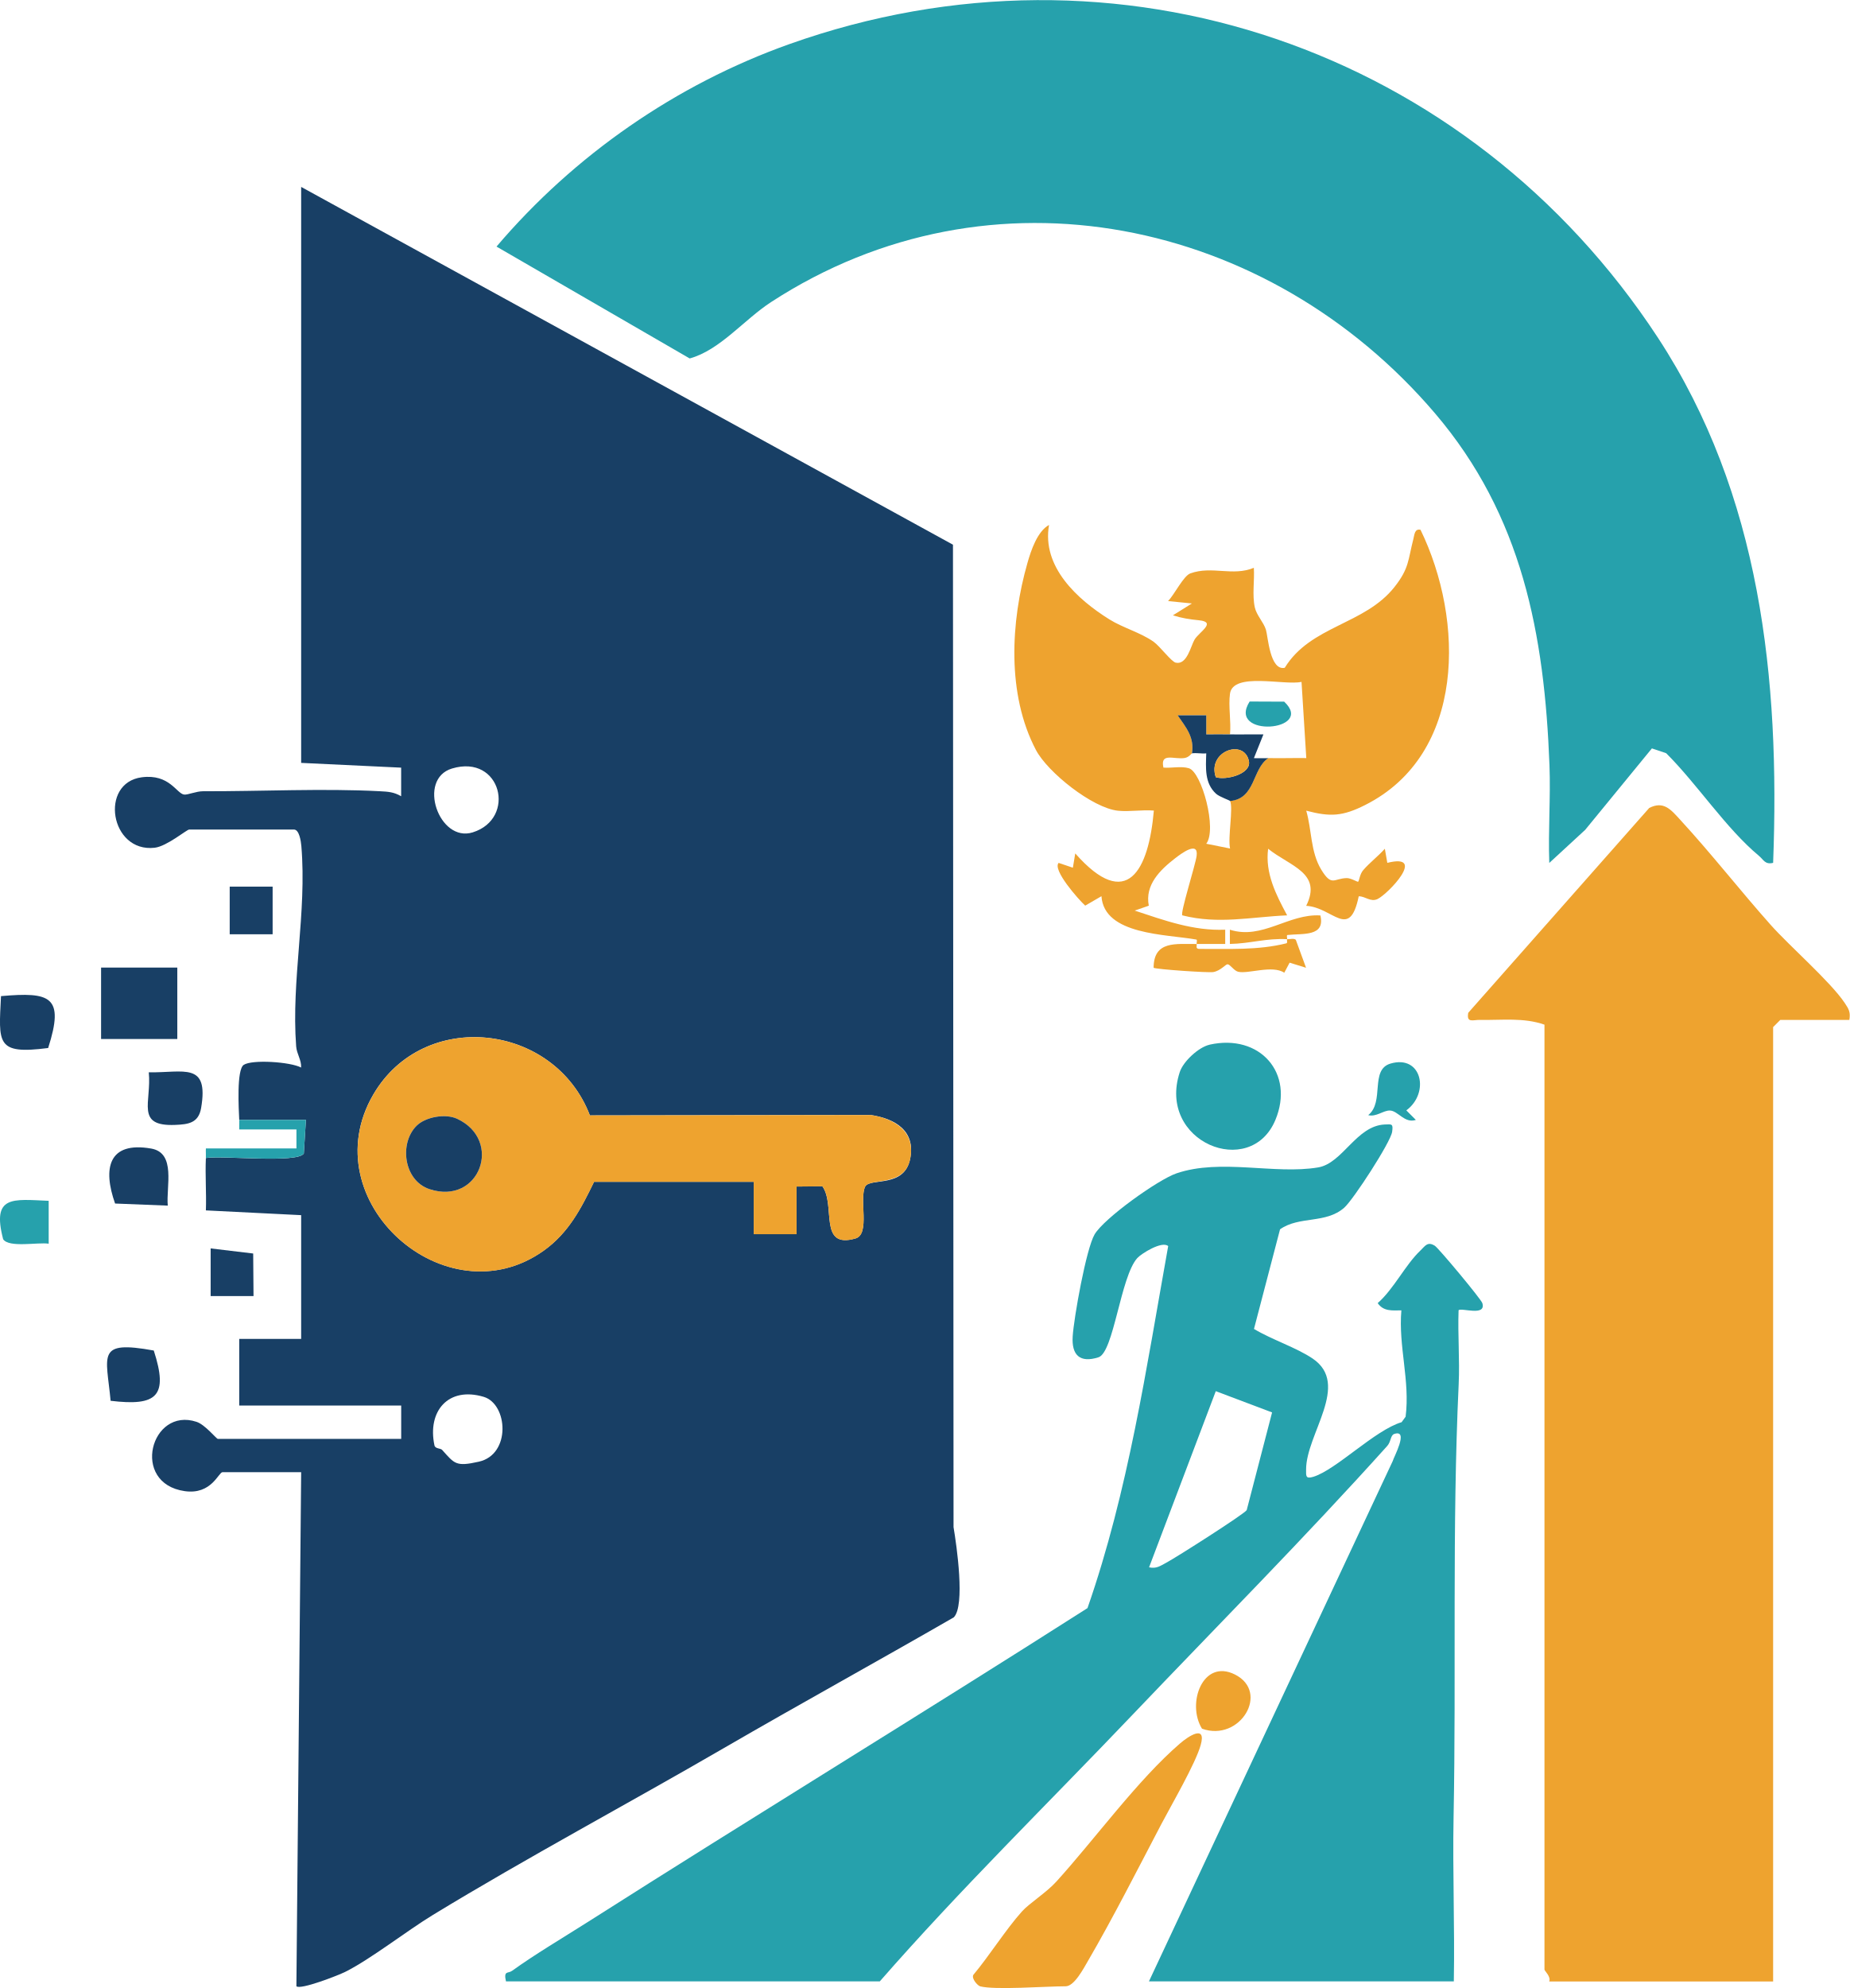
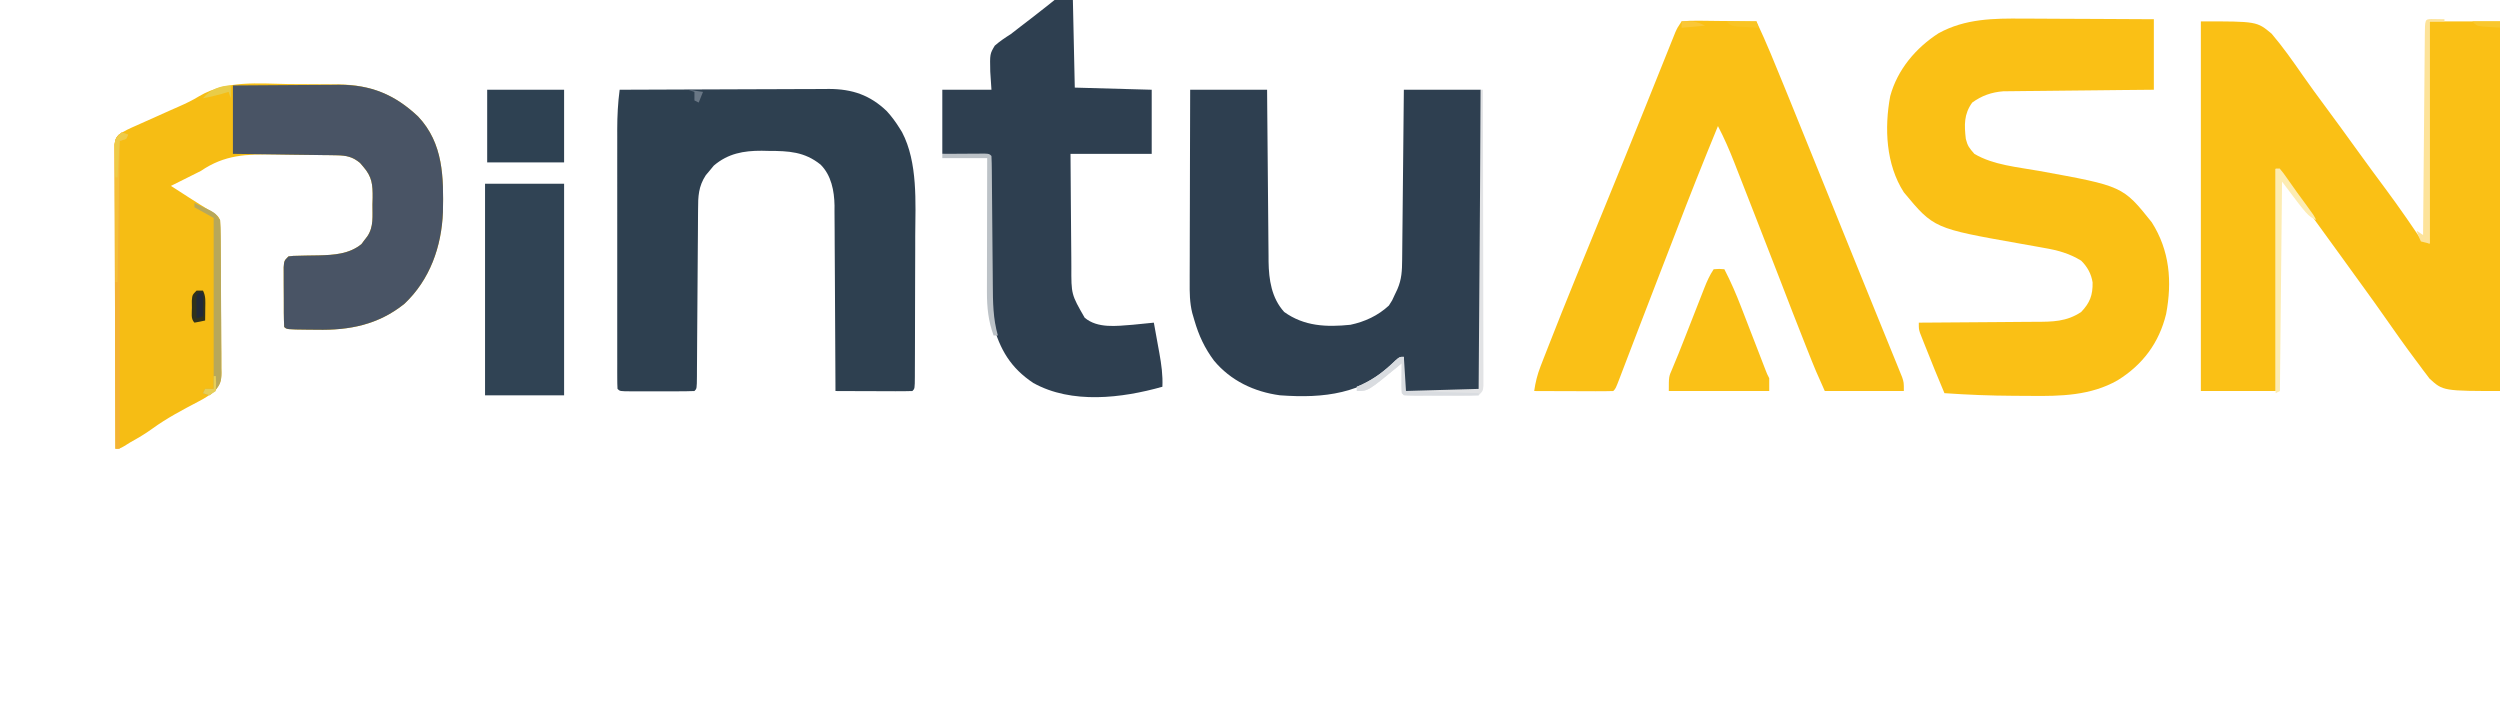
- <svg xmlns="http://www.w3.org/2000/svg" id="Layer_1" viewBox="0 0 388.31 417.23">
-   <defs>
-     <style>.cls-1{fill:#eea32f;}.cls-2{fill:#26a1ac;}.cls-3{fill:#183f65;}</style>
-   </defs>
-   <path class="cls-3" d="M50.22,235.04c-.1-2.21-.59-10.52.94-11.55,1.76-1.17,9.8-.64,12.05.56.09-1.61-.91-2.81-1.04-4.45-1.05-14.01,2.27-28.01,1.09-42.05-.09-1.02-.44-3.45-1.55-3.45h-22c-.51,0-4.67,3.52-7.24,3.82-9.37,1.07-11.66-13.63-2.7-14.79,5.83-.75,7.3,3.45,8.89,3.63.77.09,2.54-.71,4-.7,12.1.04,25.16-.63,37.1,0,1.73.09,2.91.16,4.45,1.05v-6s-20.99-1-20.99-1V39.23l136.83,75.09.12,206.19c.65,3.85,2.48,16.48.05,18.93-16.05,9.25-32.3,18.18-48.32,27.47-19.92,11.56-41.19,22.91-61,34.97-5.53,3.37-13.15,9.33-18.4,11.95-1.51.76-9.46,3.85-10.28,3.03l1-107.89h-16.5c-.85,0-2.3,4.79-7.95,3.98-11.43-1.64-7.12-17.74,2.5-14.54,1.79.59,4.16,3.57,4.45,3.57h38.5v-6.99h-34v-13.99h13v-25.97l-20-1c.13-3.64-.17-7.35,0-10.99,3.56-.57,19.15,1.17,20.56-.94l.44-7.06h-14ZM94.89,161.29c-7.39,2.22-2.74,15.62,4.35,13.4,9.25-2.89,5.98-16.5-4.35-13.4ZM124.72,248.03h33.5v10.99s9,0,9,0v-10s5.42-.05,5.42-.05c2.85,4-.91,13.24,6.97,10.94,3.12-.91.66-8.33,2.04-10.95,1.24-1.79,8.11.36,9.39-5.64s-3.15-8.56-8.29-9.32l-58.92.09c-7.46-19.46-34.88-22.51-45.46-4.39-13.02,22.3,15.25,47.44,35.79,32.76,5.22-3.73,7.84-8.86,10.55-14.44ZM92.83,304.32c2.61,2.89,2.84,3.54,7.69,2.45,6.8-1.52,6.1-12.09,1.02-13.61-7.46-2.22-11.86,3.03-10.34,10.18.16.76,1.27.57,1.63.97Z" />
-   <path class="cls-2" d="M372.22,181.09c-1.71.42-1.99-.66-3-1.49-6.91-5.76-12.97-15.07-19.45-21.52l-3-1.01-14,17.09-7.54,6.95c-.25-6.81.3-13.71.04-20.53-1.05-27.43-5.7-52.36-24.06-73.87-34.8-40.79-93.09-53.39-139.33-23.32-5.72,3.72-10.73,10.09-17.1,11.84l-40.55-23.48c16.3-19.17,37.69-34.03,61.47-42.49,68.91-24.51,142.66,1.02,182.35,61.64,21.53,32.89,25.64,71.61,24.17,110.21Z" />
-   <path class="cls-2" d="M106.22,415.86c-.54-2.37.41-1.61,1.28-2.24,4.71-3.4,10.77-6.99,15.79-10.18,34.86-22.18,70.16-43.71,105-65.94,8.59-24.65,12.34-50.38,16.94-75.98-1.31-1.15-5.66,1.6-6.48,2.51-3.53,3.9-4.94,19.79-8.15,20.83-3.93,1.26-5.66-.49-5.42-4.36.25-3.96,2.83-18.41,4.6-21.43,1.98-3.38,13.3-11.48,17.18-12.81,9.27-3.17,20.61.29,29.75-1.25,5.16-.87,8-8.75,13.99-9.01,1.54-.07,1.77-.14,1.54,1.54-.3,2.17-8.15,14.25-10.06,15.93-3.9,3.42-9.42,1.68-13.47,4.53l-5.47,20.91c3.69,2.23,8.91,3.91,12.32,6.22,8.02,5.42-1.41,15.85-1.38,23.31,0,1.29-.14,2.01,1.52,1.5,4.82-1.48,12.91-9.79,18.53-11.46l.84-1.15c.96-7.56-1.54-14.77-.89-22.32-1.93.02-3.74.26-4.97-1.52,3.38-2.96,5.81-8.05,8.95-11.02,1.01-.96,1.49-1.98,3.04-1.02.8.5,9.73,11.21,9.98,12.05.85,2.86-4.41.9-4.99,1.48-.19,5.14.26,10.36.02,15.51-1.41,30.23-.49,60.7-1.07,90.84-.22,11.49.26,23.03.05,34.51h-64l51.18-109.21c.13-.66,3.49-6.74.32-5.68-.82.27-.66,1.6-1.46,2.5-17.29,19.24-35.72,37.79-53.52,56.47-17.73,18.61-36.09,36.55-53.02,55.92h-78.5ZM241.22,328.94c1.55.34,2.34-.3,3.56-.94,2.02-1.06,16.38-10.21,16.93-11.06l5.33-20.51-11.82-4.46-14,36.96Z" />
-   <path class="cls-1" d="M388.22,214.06h-14.5l-1.5,1.5v200.3h-47c.4-1.03-1-2.22-1-2.5v-198.31c-4.4-1.54-8.91-.91-13.51-1-1.52-.03-2.89.72-2.49-1.49l37.98-42.98c3.06-1.58,4.59.38,6.53,2.49,6.53,7.09,12.55,14.82,18.96,22.02,4.04,4.54,12.58,11.94,15.57,16.42.84,1.26,1.24,1.92.96,3.54Z" />
-   <path class="cls-1" d="M251.22,198.08c-.08-.21.17-.77-.07-.89-6.4-1.15-19.37-.93-19.93-9.1l-3.41,1.98c-1.47-1.35-6.91-7.52-5.58-8.97l2.99,1.01.5-3c10.89,12.36,15.41,3.51,16.5-8.99-2.45-.21-5.13.28-7.53.03-5.34-.56-14.76-8.05-17.23-12.76-6.14-11.69-5.31-26.9-1.77-39.26.75-2.63,2.08-6.62,4.53-7.96-1.56,8.77,5.9,15.6,12.66,19.82,2.83,1.77,6.61,2.79,9.29,4.7,1.35.96,3.72,4.19,4.65,4.39,2.38.52,3.15-3.53,3.96-4.87.96-1.58,4.69-3.65.91-4.03-1.94-.19-3.63-.45-5.47-1.04l3.99-2.49-5-.5c1.35-1.4,3.24-5.3,4.67-5.81,4.54-1.64,8.87.67,13.33-1.17.17,2.7-.37,5.64.2,8.29.36,1.67,1.84,3.1,2.34,4.71.43,1.4.83,8.66,3.95,7.98,5.44-8.87,16.75-9,23.03-16.95,3.1-3.92,2.82-5.62,3.96-10.04.24-.93.26-2.26,1.51-1.97,9.2,18.93,9.56,47.13-11.66,57.78-4.68,2.35-7.27,2.51-12.33,1.17,1.17,4.05.89,8.64,3.13,12.34s2.66,1.85,5.39,1.81c.87-.01,2.28.87,2.38.76.24-.26.34-1.6,1.06-2.43,1.38-1.6,3.13-2.91,4.54-4.49l.52,2.96c8.41-2.09.15,6.53-2.04,7.59-1.48.71-2.57-.59-3.96-.57-1.95,9.34-5.39,2.31-11.03,2,3.45-6.94-3.43-8.3-7.99-11.98-.67,5.13,1.66,9.65,3.99,13.98-7.59.33-14.4,1.93-22,0-.5-.41,2.76-10.59,3-12.5.42-3.24-3.31-.41-4.5.51-3.21,2.48-6.39,5.62-5.54,9.96l-2.96,1.03c6.19,2.04,12.3,4.29,19,4.01v2.99c-2,.03-4.01-.02-6.01,0,.13.33-.31,1.03.55,1.04,6.17-.04,12.32.33,18.33-1.18.26-.14.03-.66.11-.86-4.34-.24-7.8.93-12,1v-2.99c6.8,2.18,12.34-3.42,19-2.99,1.06,4.49-3.69,3.75-6.92,4.1-.25.12.01.68-.08.89.58.03,1.42-.26,1.84.12l2.15,5.87-3.45-1.07-1.12,2.11c-2.51-1.68-7.65.32-9.71-.21-.88-.23-1.65-1.56-2.21-1.56-.42,0-1.44,1.36-2.98,1.63-1.04.18-12-.57-12.53-.9.02-5.76,4.74-4.94,9-4.99ZM258.22,154.12c-1.66-.03-3.34.02-5,0v-4.01s-6,.01-6,.01c1.74,2.53,3.55,4.59,3,7.99-.11.02-.6.81-1.51.97-2.19.38-5.21-1.25-4.48,2.02,1.69.14,3.77-.36,5.36.14,2.69.85,5.95,12.84,3.63,15.84l5,1c-.51-2.28.71-8.47,0-9.99,5.37-.49,4.61-6.7,8-8.99,2.66.06,5.35-.04,8,0l-1-15.99c-3.61.8-14.39-2.13-15.02,2.49-.36,2.64.26,5.78.01,8.51Z" />
-   <path class="cls-1" d="M205.72,416.86c-.47-.13-1.81-1.56-1.4-2.38,3.34-3.98,6.84-9.56,10.2-13.3,1.58-1.76,5.1-3.93,7.22-6.27,8.13-8.96,17.06-21.32,25.97-29,1.73-1.49,5.6-4.1,4.34.34-1.11,3.94-6.13,12.52-8.31,16.68-4.83,9.21-10.17,19.74-15.35,28.62-.89,1.52-2.86,5.32-4.68,5.32-4.16,0-14.94.83-18,0Z" />
-   <path class="cls-2" d="M253.91,219.25c10.59-2.36,17.91,6,13.82,15.81-5.24,12.55-24.89,4.64-20.07-10.06.73-2.23,3.94-5.22,6.25-5.74Z" />
-   <rect class="cls-3" x="21.22" y="203.07" width="16" height="14.99" />
-   <path class="cls-3" d="M35.22,253.03l-11.06-.44c-2.62-7.38-1.41-13.09,7.56-11.54,5.31.91,3.12,8.03,3.5,11.98Z" />
-   <path class="cls-3" d="M10.11,219.95c-11.01,1.43-10.38-.99-9.9-10.89,10.39-.91,13.38.03,9.9,10.89Z" />
-   <path class="cls-3" d="M31.22,225.05c7.36.13,12.66-2.27,11,7.49-.54,3.17-2.7,3.44-5.46,3.55-8.42.34-4.9-4.77-5.53-11.05Z" />
-   <path class="cls-3" d="M23.22,293.99c-.9-9.68-3.08-12.75,9.06-10.55,3.13,9.63.64,11.72-9.06,10.55Z" />
-   <path class="cls-1" d="M252.33,362.81c-3.28-5.27.15-14.75,6.9-11.38,7.42,3.71,1.07,14.23-6.9,11.38Z" />
-   <rect class="cls-3" x="48.22" y="186.08" width="9.01" height="10" />
-   <path class="cls-2" d="M295.22,233.04l2,2c-2.38.79-3.74-1.93-5.45-1.97-1.38-.04-2.89,1.41-4.55.97,3.48-2.76.3-9.53,4.67-10.82,6.58-1.94,8.3,6.16,3.33,9.82Z" />
-   <path class="cls-2" d="M10.22,252.02v9c-2.27-.35-8.33.91-9.56-.94-2.42-9.29,2.03-8.37,9.56-8.06Z" />
-   <polygon class="cls-3" points="53.15 263.08 53.22 272.01 44.22 272.01 44.22 262.01 53.15 263.08" />
-   <path class="cls-2" d="M50.22,235.04h14s-.44,7.05-.44,7.05c-1.41,2.11-17,.37-20.56.94.03-.66-.04-1.34,0-2h19.01s0-3.99,0-3.99h-12.01c-.03-.66.04-1.34,0-2Z" />
-   <path class="cls-1" d="M124.72,248.03c-2.71,5.58-5.33,10.71-10.55,14.44-20.54,14.68-48.82-10.46-35.79-32.76,10.58-18.12,38-15.07,45.46,4.39l58.92-.09c5.14.75,9.52,3.55,8.29,9.32s-8.15,3.85-9.39,5.64c-1.38,2.61,1.08,10.04-2.04,10.95-7.88,2.3-4.13-6.93-6.97-10.94l-5.43.05v10s-9,0-9,0v-10.99s-33.5,0-33.5,0ZM87.45,236.27c-3.7,3.69-2.71,11.52,2.71,13.3,10.53,3.47,15.51-10.27,5.79-14.77-2.49-1.16-6.65-.38-8.5,1.47Z" />
-   <path class="cls-3" d="M250.22,158.12c.55-3.4-1.26-5.45-3-7.99h6s0,4,0,4c1.66.01,3.34-.03,5,0,2.33.04,4.68-.03,7,0l-2,4.99c.99.03,2-.02,3,0-3.39,2.29-2.63,8.5-8,8.99-.07-.16-2.22-.86-2.95-1.53-2.42-2.21-2.15-5.43-2.05-8.47-.97.11-2.09-.15-3,0ZM255.22,163.11c2.16.71,7.52-.68,6.95-3.39-1.01-4.79-8.78-2.04-6.95,3.39Z" />
-   <path class="cls-3" d="M87.45,236.27c1.85-1.84,6.01-2.62,8.5-1.47,9.72,4.51,4.73,18.24-5.79,14.77-5.42-1.79-6.4-9.62-2.71-13.3Z" />
-   <path class="cls-2" d="M262.33,147.23l7.25.03c6.65,6.25-12.14,7.68-7.25-.03Z" />
-   <path class="cls-1" d="M255.22,163.11c-1.83-5.43,5.94-8.19,6.95-3.39.57,2.71-4.79,4.1-6.95,3.39Z" />
+ <svg xmlns="http://www.w3.org/2000/svg" version="1.1" viewBox="190 420 1170 340" width="585" height="170">
+   <path d="M0 0 C26.211 0 26.211 0 33.109 5.762 C38.415 11.99 43.065 18.629 47.73 25.34 C51.05 30.101 54.482 34.775 57.938 39.438 C63.043 46.333 68.092 53.264 73.103 60.228 C77.622 66.499 82.21 72.718 86.816 78.925 C89.749 82.893 92.635 86.885 95.445 90.941 C95.992 91.729 96.538 92.516 97.101 93.328 C98.135 94.825 99.162 96.327 100.182 97.834 C102.826 101.856 102.826 101.856 107 104 C107 69.68 107 35.36 107 0 C118.55 0 130.1 0 142 0 C142 57.09 142 114.18 142 173 C113.362 173 113.362 173 106.997 167.163 C106.529 166.538 106.061 165.913 105.578 165.27 C105.034 164.558 104.49 163.846 103.929 163.113 C103.375 162.354 102.821 161.595 102.25 160.812 C101.65 160.016 101.05 159.219 100.432 158.398 C95.486 151.787 90.711 145.052 85.992 138.277 C82.897 133.837 79.737 129.446 76.562 125.062 C76.024 124.318 75.485 123.574 74.93 122.807 C73.837 121.298 72.743 119.789 71.65 118.279 C69.989 115.985 68.332 113.688 66.676 111.391 C61.555 104.287 56.425 97.19 51.25 90.125 C50.807 89.519 50.363 88.914 49.906 88.29 C47.735 85.331 45.544 82.39 43.316 79.473 C42.894 78.918 42.471 78.362 42.036 77.791 C40.889 76.288 39.736 74.79 38.582 73.293 C37 71 37 71 37 69 C36.34 69 35.68 69 35 69 C35 103.32 35 137.64 35 173 C23.45 173 11.9 173 0 173 C0 115.91 0 58.82 0 0 Z " fill="#FAC015" transform="translate(1220,430)" />
+   <path d="M0 0 C2.936 0.041 5.871 0.044 8.807 0.046 C11.665 0.051 14.523 0.072 17.381 0.098 C19.38 0.116 21.379 0.126 23.379 0.136 C38.422 0.409 49.615 4.858 60.588 15.218 C72.388 27.74 72.521 43.616 72.178 59.902 C71.554 76.027 66.089 91.596 54.139 102.843 C41.988 112.614 28.421 115.301 13.197 114.968 C11.815 114.956 10.433 114.947 9.051 114.939 C-0.946 114.824 -0.946 114.824 -2.115 113.656 C-2.333 109.256 -2.301 104.85 -2.3 100.445 C-2.303 98.231 -2.321 96.017 -2.34 93.802 C-2.343 92.4 -2.345 90.999 -2.346 89.597 C-2.35 88.315 -2.354 87.033 -2.358 85.712 C-2.115 82.656 -2.115 82.656 -0.115 80.656 C2.081 80.384 2.081 80.384 4.795 80.347 C5.786 80.322 6.776 80.297 7.797 80.271 C9.87 80.236 11.943 80.205 14.016 80.177 C21.177 79.988 28.284 79.585 34.041 74.902 C34.485 74.305 34.928 73.708 35.385 73.093 C35.849 72.494 36.313 71.894 36.791 71.277 C39.87 66.713 39.148 61.752 39.197 56.406 C39.226 55.368 39.255 54.33 39.285 53.261 C39.337 47.033 39.031 43.402 34.885 38.656 C34.39 38.078 33.895 37.501 33.385 36.906 C29.961 34.053 27.011 33.397 22.604 33.317 C21.549 33.295 20.493 33.272 19.405 33.249 C18.267 33.238 17.128 33.226 15.955 33.214 C14.773 33.2 13.591 33.187 12.374 33.172 C9.867 33.149 7.36 33.132 4.854 33.12 C1.058 33.093 -2.734 33.018 -6.529 32.943 C-19.897 32.798 -29.89 33.015 -41.115 40.656 C-42.578 41.42 -44.053 42.163 -45.545 42.87 C-46.682 43.439 -47.819 44.007 -48.99 44.593 C-51.032 45.614 -53.073 46.635 -55.115 47.656 C-52.949 49.052 -50.782 50.448 -48.615 51.843 C-47.977 52.254 -47.34 52.666 -46.683 53.089 C-43.248 55.301 -39.795 57.473 -36.303 59.593 C-33.115 61.656 -33.115 61.656 -32.115 63.656 C-31.996 66.07 -31.937 68.456 -31.922 70.872 C-31.91 71.987 -31.91 71.987 -31.897 73.124 C-31.873 75.589 -31.856 78.054 -31.842 80.519 C-31.836 81.36 -31.831 82.202 -31.825 83.069 C-31.799 87.522 -31.779 91.976 -31.765 96.43 C-31.748 101.03 -31.704 105.63 -31.653 110.23 C-31.619 113.767 -31.607 117.304 -31.602 120.841 C-31.595 122.537 -31.58 124.232 -31.556 125.928 C-31.524 128.303 -31.524 130.676 -31.532 133.051 C-31.515 133.75 -31.499 134.449 -31.482 135.169 C-31.531 139.007 -32.017 140.537 -34.497 143.534 C-36.991 145.555 -39.323 147.075 -42.178 148.531 C-49.62 152.437 -57.124 156.381 -63.928 161.343 C-67.236 163.743 -70.545 165.672 -74.115 167.656 C-75.043 168.233 -75.971 168.811 -76.928 169.406 C-79.115 170.656 -79.115 170.656 -81.115 170.656 C-81.185 151.802 -81.238 132.948 -81.27 114.094 C-81.286 105.34 -81.307 96.586 -81.341 87.833 C-81.371 80.204 -81.391 72.576 -81.397 64.948 C-81.401 60.907 -81.41 56.867 -81.432 52.826 C-81.453 49.025 -81.459 45.224 -81.454 41.423 C-81.455 40.026 -81.461 38.629 -81.473 37.233 C-81.488 35.329 -81.482 33.425 -81.476 31.521 C-81.479 30.455 -81.481 29.388 -81.484 28.289 C-81.115 25.656 -81.115 25.656 -79.788 23.889 C-77.121 21.923 -74.147 20.657 -71.131 19.327 C-70.438 19.015 -69.745 18.703 -69.032 18.382 C-66.812 17.383 -64.589 16.394 -62.365 15.406 C-60.196 14.434 -58.027 13.461 -55.86 12.484 C-54.401 11.832 -52.938 11.187 -51.472 10.551 C-48.091 9.072 -44.98 7.572 -41.827 5.633 C-29.105 -1.845 -14.281 -0.244 0 0 Z " fill="#F6BD14" transform="translate(325.1151,459.3445)" />
+   <path d="M0 0 C1.775 0.006 3.55 0.01 5.325 0.013 C9.953 0.024 14.58 0.054 19.208 0.087 C23.948 0.118 28.688 0.131 33.428 0.146 C42.695 0.178 51.963 0.231 61.23 0.293 C61.23 11.183 61.23 22.073 61.23 33.293 C55.958 33.342 50.686 33.391 45.254 33.441 C41.909 33.477 38.564 33.513 35.219 33.551 C29.912 33.611 24.606 33.669 19.299 33.715 C15.02 33.752 10.741 33.798 6.461 33.851 C4.831 33.87 3.2 33.885 1.569 33.896 C-0.719 33.913 -3.007 33.942 -5.295 33.974 C-7.247 33.994 -7.247 33.994 -9.239 34.014 C-14.704 34.446 -19.334 36.056 -23.77 39.293 C-27.705 44.74 -27.501 49.801 -26.77 56.293 C-25.935 59.621 -25.164 60.556 -22.77 63.293 C-13.883 68.578 -2.395 69.483 7.605 71.293 C46.727 78.401 46.727 78.401 60.23 95.293 C68.669 108.531 69.841 123.061 66.973 138.25 C63.689 151.712 56.051 162.003 44.23 169.293 C31.68 176.447 17.623 176.739 3.591 176.574 C0.932 176.543 -1.726 176.533 -4.385 176.527 C-15.208 176.478 -25.973 176.051 -36.77 175.293 C-39.8 168.142 -42.733 160.956 -45.582 153.73 C-45.896 152.945 -46.21 152.159 -46.533 151.35 C-46.824 150.608 -47.115 149.866 -47.414 149.102 C-47.676 148.44 -47.937 147.778 -48.206 147.095 C-48.77 145.293 -48.77 145.293 -48.77 142.293 C-47.935 142.289 -47.101 142.286 -46.242 142.282 C-38.356 142.244 -30.471 142.187 -22.586 142.109 C-18.532 142.07 -14.479 142.037 -10.426 142.022 C-6.509 142.007 -2.593 141.972 1.323 141.925 C2.812 141.91 4.302 141.902 5.791 141.901 C13.788 141.892 20.395 141.863 27.23 137.293 C31.293 133.022 32.676 129.437 32.566 123.484 C31.946 119.434 30.123 116.162 27.23 113.293 C21.661 109.857 16.112 108.377 9.719 107.293 C8.829 107.131 7.939 106.968 7.022 106.801 C4.197 106.287 1.371 105.788 -1.457 105.293 C-41.76 98.165 -41.76 98.165 -55.77 81.293 C-64.155 68.292 -64.937 51.241 -62.152 36.289 C-58.783 23.899 -50.155 13.663 -39.434 6.797 C-26.973 0.002 -13.784 -0.129 0 0 Z " fill="#FAC015" transform="translate(1136.77,428.707)" />
+   <path d="M0 0 C13.648 -0.07 27.296 -0.123 40.944 -0.155 C47.282 -0.171 53.62 -0.192 59.958 -0.226 C66.078 -0.259 72.199 -0.277 78.32 -0.285 C80.651 -0.29 82.981 -0.301 85.312 -0.317 C88.586 -0.339 91.86 -0.342 95.134 -0.341 C96.09 -0.351 97.045 -0.362 98.029 -0.373 C108.847 -0.324 117.147 2.479 125 10 C127.3 12.516 129.208 15.103 131 18 C131.379 18.607 131.758 19.214 132.148 19.84 C139.606 33.999 138.43 52.869 138.328 68.383 C138.325 70.461 138.323 72.539 138.322 74.617 C138.318 78.924 138.304 83.232 138.281 87.54 C138.253 93.071 138.242 98.602 138.238 104.134 C138.233 108.403 138.224 112.671 138.212 116.94 C138.206 118.982 138.201 121.024 138.197 123.067 C138.191 125.897 138.177 128.728 138.161 131.559 C138.16 132.405 138.159 133.25 138.158 134.121 C138.115 139.885 138.115 139.885 137 141 C134.334 141.089 131.694 141.115 129.027 141.098 C128.23 141.096 127.432 141.095 126.61 141.093 C124.053 141.088 121.495 141.075 118.938 141.062 C117.208 141.057 115.478 141.053 113.748 141.049 C109.499 141.038 105.249 141.021 101 141 C100.995 139.267 100.995 139.267 100.989 137.499 C100.952 126.582 100.894 115.666 100.816 104.75 C100.777 99.138 100.744 93.527 100.729 87.916 C100.714 82.495 100.679 77.074 100.632 71.654 C100.617 69.591 100.609 67.528 100.608 65.466 C100.606 62.565 100.579 59.665 100.546 56.764 C100.551 55.921 100.556 55.078 100.561 54.21 C100.442 47.338 99.062 40.061 94.045 35.046 C86.514 28.982 79.111 28.636 69.75 28.625 C68.128 28.588 68.128 28.588 66.473 28.551 C57.922 28.52 50.702 29.849 44.062 35.5 C43.382 36.325 42.701 37.15 42 38 C41.165 38.99 41.165 38.99 40.312 40 C36.848 45.28 36.701 49.96 36.697 56.089 C36.684 57.448 36.684 57.448 36.671 58.835 C36.646 61.822 36.634 64.809 36.621 67.797 C36.605 69.872 36.588 71.948 36.57 74.023 C36.524 79.481 36.489 84.939 36.457 90.396 C36.405 99.147 36.341 107.897 36.269 116.647 C36.246 119.71 36.23 122.773 36.214 125.836 C36.201 127.7 36.187 129.564 36.174 131.429 C36.17 132.716 36.17 132.716 36.166 134.029 C36.114 139.886 36.114 139.886 35 141 C32.418 141.101 29.864 141.14 27.281 141.133 C26.122 141.134 26.122 141.134 24.939 141.136 C23.301 141.136 21.663 141.135 20.026 141.13 C17.511 141.125 14.996 141.13 12.48 141.137 C10.893 141.136 9.306 141.135 7.719 141.133 C6.961 141.135 6.204 141.137 5.424 141.139 C0.115 141.115 0.115 141.115 -1 140 C-1.098 138.325 -1.126 136.645 -1.127 134.967 C-1.13 133.876 -1.133 132.786 -1.136 131.662 C-1.134 130.455 -1.131 129.248 -1.129 128.004 C-1.131 126.74 -1.133 125.477 -1.135 124.175 C-1.139 120.698 -1.137 117.22 -1.134 113.742 C-1.132 110.102 -1.134 106.461 -1.136 102.82 C-1.138 96.697 -1.135 90.573 -1.13 84.45 C-1.125 77.385 -1.127 70.321 -1.132 63.256 C-1.137 57.187 -1.137 51.118 -1.135 45.049 C-1.133 41.427 -1.133 37.804 -1.136 34.182 C-1.14 30.132 -1.135 26.081 -1.129 22.031 C-1.131 20.84 -1.133 19.649 -1.136 18.422 C-1.12 12.196 -0.824 6.173 0 0 Z " fill="#2E4050" transform="translate(480,462)" />
+   <path d="M0 0 C2.695 -0.267 5.158 -0.348 7.852 -0.293 C8.626 -0.289 9.4 -0.284 10.197 -0.28 C12.673 -0.263 15.149 -0.226 17.625 -0.188 C19.302 -0.172 20.979 -0.159 22.656 -0.146 C26.771 -0.113 30.885 -0.062 35 0 C39.711 9.989 43.836 20.213 48 30.438 C48.795 32.385 49.59 34.332 50.385 36.28 C57.175 52.929 63.923 69.596 70.641 86.275 C71.527 88.472 72.412 90.67 73.297 92.867 C73.968 94.533 73.968 94.533 74.652 96.232 C77.795 104.027 80.955 111.814 84.122 119.599 C86.166 124.621 88.205 129.645 90.243 134.67 C91.664 138.173 93.087 141.675 94.517 145.175 C95.858 148.459 97.193 151.746 98.523 155.035 C99.252 156.833 99.988 158.627 100.725 160.422 C101.158 161.497 101.592 162.572 102.038 163.68 C102.61 165.083 102.61 165.083 103.192 166.515 C104 169 104 169 104 173 C91.79 173 79.58 173 67 173 C62.497 162.867 62.497 162.867 61.105 159.379 C60.793 158.598 60.481 157.817 60.159 157.012 C59.678 155.799 59.678 155.799 59.188 154.562 C58.844 153.701 58.501 152.839 58.147 151.951 C53.931 141.344 49.805 130.702 45.714 120.046 C41.913 110.163 38.054 100.302 34.191 90.442 C32.934 87.234 31.679 84.025 30.427 80.815 C28.964 77.067 27.496 73.32 26.027 69.574 C25.582 68.431 25.138 67.288 24.679 66.111 C22.373 60.246 19.928 54.582 17 49 C10.222 65.452 3.65 81.961 -2.693 98.586 C-5.248 105.26 -7.838 111.92 -10.422 118.581 C-13.655 126.916 -16.868 135.257 -20.062 143.605 C-20.754 145.411 -21.446 147.217 -22.138 149.023 C-23.16 151.691 -24.182 154.36 -25.2 157.029 C-26.145 159.507 -27.094 161.984 -28.043 164.461 C-28.328 165.21 -28.613 165.96 -28.906 166.732 C-30.886 171.886 -30.886 171.886 -32 173 C-34.739 173.089 -37.453 173.115 -40.191 173.098 C-41.011 173.096 -41.831 173.095 -42.676 173.093 C-45.305 173.088 -47.934 173.075 -50.562 173.062 C-52.34 173.057 -54.118 173.053 -55.896 173.049 C-60.264 173.038 -64.632 173.021 -69 173 C-68.422 168.94 -67.53 165.353 -66.051 161.531 C-65.626 160.43 -65.201 159.329 -64.763 158.194 C-64.285 156.975 -63.806 155.756 -63.312 154.5 C-63.063 153.859 -62.813 153.218 -62.555 152.558 C-54.215 131.161 -45.429 109.938 -36.734 88.684 C-30.251 72.836 -23.787 56.981 -17.402 41.094 C-16.949 39.968 -16.497 38.841 -16.03 37.681 C-14.191 33.108 -12.352 28.535 -10.519 23.96 C-9.15 20.545 -7.776 17.132 -6.402 13.719 C-5.988 12.681 -5.573 11.644 -5.146 10.576 C-4.569 9.145 -4.569 9.145 -3.98 7.686 C-3.645 6.85 -3.309 6.014 -2.964 5.153 C-2 3 -2 3 0 0 Z " fill="#FAC016" transform="translate(977,430)" />
+   <path d="M0 0 C11.88 0 23.76 0 36 0 C36.03 3.883 36.03 3.883 36.06 7.844 C36.127 16.417 36.205 24.99 36.288 33.564 C36.337 38.759 36.384 43.955 36.422 49.151 C36.459 54.169 36.505 59.188 36.558 64.206 C36.577 66.116 36.592 68.026 36.603 69.936 C36.62 72.622 36.649 75.307 36.681 77.992 C36.683 78.773 36.685 79.554 36.688 80.359 C36.816 88.907 38.083 97.471 44 104 C53.357 110.734 63.825 111.146 75 110 C81.78 108.562 87.905 105.717 93 101 C94.594 98.565 94.594 98.565 95.75 95.938 C96.157 95.08 96.565 94.223 96.984 93.34 C99.011 88.672 99.17 84.593 99.205 79.581 C99.215 78.723 99.225 77.864 99.235 76.979 C99.267 74.138 99.292 71.298 99.316 68.457 C99.337 66.488 99.358 64.52 99.379 62.551 C99.435 57.368 99.484 52.184 99.532 47.001 C99.582 41.712 99.638 36.423 99.693 31.135 C99.801 20.757 99.902 10.378 100 0 C111.88 0 123.76 0 136 0 C136.023 18.236 136.041 36.473 136.052 54.709 C136.057 63.176 136.064 71.643 136.075 80.11 C136.085 87.487 136.092 94.864 136.094 102.241 C136.095 106.15 136.098 110.058 136.106 113.967 C136.112 117.641 136.115 121.316 136.113 124.991 C136.114 126.991 136.119 128.991 136.124 130.991 C136.123 132.17 136.122 133.35 136.12 134.565 C136.122 136.112 136.122 136.112 136.123 137.691 C136 140 136 140 135 141 C132.406 141.089 129.84 141.115 127.246 141.098 C126.471 141.096 125.695 141.095 124.896 141.093 C122.41 141.088 119.924 141.075 117.438 141.062 C115.756 141.057 114.074 141.053 112.393 141.049 C108.262 141.039 104.131 141.019 100 141 C100 135.72 100 130.44 100 125 C98.907 126.011 97.814 127.021 96.688 128.062 C80.251 142.233 63.077 144.541 42 143 C29.987 141.388 18.953 136.164 11.156 126.781 C6.779 120.92 4.036 115.007 2 108 C1.487 106.244 1.487 106.244 0.963 104.453 C-0.239 99.589 -0.267 94.901 -0.227 89.912 C-0.227 88.936 -0.228 87.959 -0.228 86.953 C-0.227 83.75 -0.211 80.547 -0.195 77.344 C-0.192 75.113 -0.189 72.883 -0.187 70.652 C-0.179 64.799 -0.159 58.947 -0.137 53.094 C-0.117 47.115 -0.108 41.136 -0.098 35.156 C-0.076 23.437 -0.041 11.719 0 0 Z " fill="#2E3F50" transform="translate(747,462)" />
+   <path d="M0 0 C0.33 15.18 0.66 30.36 1 46 C12.88 46.33 24.76 46.66 37 47 C37 56.9 37 66.8 37 77 C24.46 77 11.92 77 -1 77 C-0.938 88.511 -0.938 88.511 -0.84 100.021 C-0.792 104.722 -0.748 109.422 -0.729 114.123 C-0.714 117.916 -0.679 121.709 -0.632 125.502 C-0.617 126.943 -0.609 128.384 -0.608 129.825 C-0.652 142.774 -0.652 142.774 5.63 153.694 C11.701 158.823 20.572 157.552 28 157 C31.337 156.696 34.669 156.36 38 156 C38.677 159.686 39.339 163.374 40 167.062 C40.191 168.101 40.382 169.139 40.578 170.209 C41.529 175.555 42.246 180.57 42 186 C23.036 191.363 -0.457 194.222 -18.375 184.25 C-28.964 177.248 -34.079 168.578 -37.339 156.423 C-38.67 149.53 -38.485 142.516 -38.512 135.52 C-38.529 133.854 -38.547 132.188 -38.566 130.522 C-38.613 126.174 -38.643 121.826 -38.67 117.478 C-38.7 113.026 -38.746 108.575 -38.791 104.123 C-38.877 95.415 -38.943 86.708 -39 78 C-46.26 77.67 -53.52 77.34 -61 77 C-61 67.1 -61 57.2 -61 47 C-53.41 47 -45.82 47 -38 47 C-38.186 44.195 -38.371 41.39 -38.562 38.5 C-38.747 30.267 -38.747 30.267 -36.453 26.375 C-34.091 24.306 -31.657 22.672 -29 21 C-27.47 19.826 -25.94 18.652 -24.426 17.457 C-22.798 16.176 -21.152 14.924 -19.5 13.676 C-17.015 11.789 -14.563 9.866 -12.125 7.918 C-11.488 7.41 -10.852 6.903 -10.196 6.38 C-8.959 5.391 -7.725 4.399 -6.493 3.403 C-2.222 0 -2.222 0 0 0 Z " fill="#2E3F50" transform="translate(692,415)" />
+   <path d="M0 0 C7.644 -0.063 15.286 -0.123 22.93 -0.155 C26.49 -0.171 30.051 -0.192 33.611 -0.226 C37.707 -0.265 41.802 -0.28 45.898 -0.293 C47.159 -0.308 48.42 -0.324 49.719 -0.34 C64.679 -0.343 75.821 4.289 86.703 14.562 C98.503 27.085 98.636 42.96 98.293 59.246 C97.669 75.371 92.204 90.94 80.254 102.188 C68.103 111.959 54.536 114.646 39.312 114.312 C37.93 114.301 36.548 114.291 35.166 114.283 C25.169 114.169 25.169 114.169 24 113 C23.782 108.6 23.814 104.195 23.815 99.79 C23.813 97.575 23.794 95.361 23.775 93.146 C23.772 91.745 23.77 90.343 23.77 88.941 C23.765 87.66 23.761 86.378 23.757 85.057 C24 82 24 82 26 80 C28.196 79.729 28.196 79.729 30.91 79.691 C31.901 79.666 32.891 79.641 33.912 79.615 C35.985 79.581 38.058 79.549 40.131 79.521 C47.292 79.332 54.399 78.929 60.156 74.246 C60.6 73.649 61.043 73.052 61.5 72.438 C61.964 71.838 62.428 71.239 62.906 70.621 C65.985 66.058 65.263 61.097 65.312 55.75 C65.342 54.712 65.371 53.675 65.4 52.605 C65.452 46.377 65.146 42.747 61 38 C60.505 37.422 60.01 36.845 59.5 36.25 C56.027 33.356 53.059 32.744 48.589 32.681 C47.508 32.661 46.427 32.641 45.314 32.621 C44.153 32.609 42.993 32.598 41.797 32.586 C40.604 32.567 39.411 32.547 38.182 32.527 C34.371 32.467 30.561 32.421 26.75 32.375 C24.167 32.337 21.583 32.298 19 32.258 C12.667 32.16 6.334 32.081 0 32 C0 21.44 0 10.88 0 0 Z " fill="#495465" transform="translate(299,460)" />
+   <path d="M0 0 C12.21 0 24.42 0 37 0 C37 32.67 37 65.34 37 99 C24.79 99 12.58 99 0 99 C0 66.33 0 33.66 0 0 Z " fill="#304354" transform="translate(417,506)" />
+   <path d="M0 0 C2.625 -0.188 2.625 -0.188 5 0 C7.995 5.78 10.522 11.606 12.855 17.68 C13.203 18.574 13.55 19.468 13.907 20.389 C15.004 23.216 16.096 26.045 17.188 28.875 C18.291 31.726 19.395 34.576 20.5 37.426 C21.185 39.192 21.868 40.96 22.55 42.728 C22.857 43.522 23.165 44.317 23.481 45.136 C23.886 46.186 23.886 46.186 24.299 47.257 C24.999 49.066 24.999 49.066 26 51 C26 52.98 26 54.96 26 57 C10.49 57 -5.02 57 -21 57 C-21 50.281 -21 50.281 -19.477 46.84 C-17.36 41.864 -15.361 36.855 -13.398 31.816 C-12.737 30.131 -12.076 28.445 -11.414 26.76 C-10.387 24.145 -9.362 21.529 -8.34 18.912 C-7.342 16.358 -6.339 13.806 -5.336 11.254 C-5.031 10.47 -4.725 9.685 -4.411 8.877 C-3.149 5.678 -1.915 2.872 0 0 Z " fill="#FAC117" transform="translate(992,546)" />
+   <path d="M0 0 C11.88 0 23.76 0 36 0 C36 11.22 36 22.44 36 34 C24.12 34 12.24 34 0 34 C0 22.78 0 11.56 0 0 Z " fill="#2E4152" transform="translate(418,462)" />
+   <path d="M0 0 C0.33 0 0.66 0 1 0 C1.047 18.35 1.082 36.699 1.104 55.049 C1.114 63.568 1.128 72.088 1.151 80.607 C1.171 88.031 1.184 95.455 1.188 102.878 C1.191 106.811 1.197 110.743 1.211 114.676 C1.225 118.374 1.229 122.073 1.226 125.771 C1.227 127.782 1.238 129.792 1.249 131.803 C1.246 132.992 1.243 134.181 1.241 135.407 C1.242 136.445 1.244 137.482 1.246 138.552 C1 141 1 141 -1 143 C-3.641 143.187 -6.176 143.256 -8.816 143.23 C-9.588 143.23 -10.36 143.23 -11.155 143.229 C-12.786 143.226 -14.418 143.218 -16.05 143.206 C-18.556 143.188 -21.062 143.185 -23.568 143.186 C-25.151 143.181 -26.734 143.175 -28.316 143.168 C-29.448 143.166 -29.448 143.166 -30.602 143.165 C-35.884 143.116 -35.884 143.116 -37 142 C-37.073 139.647 -37.084 137.292 -37.062 134.938 C-37.053 133.647 -37.044 132.357 -37.035 131.027 C-37.024 130.028 -37.012 129.029 -37 128 C-37.617 128.519 -38.235 129.039 -38.871 129.574 C-52.747 141 -52.747 141 -58 141 C-58 140.34 -58 139.68 -58 139 C-57.091 138.615 -57.091 138.615 -56.164 138.223 C-49.767 135.3 -45.074 131.684 -40.031 126.793 C-38 125 -38 125 -36 125 C-36 130.28 -36 135.56 -36 141 C-24.45 140.67 -12.9 140.34 -1 140 C-0.67 93.8 -0.34 47.6 0 0 Z " fill="#E2E3E5" transform="translate(883,462)" />
+   <path d="M0 0 C0.66 0 1.32 0 2 0 C3.664 2.02 3.664 2.02 5.625 4.812 C6.33 5.808 7.035 6.803 7.762 7.828 C8.5 8.875 9.239 9.922 10 11 C11.476 13.023 12.955 15.044 14.438 17.062 C17.877 21.754 17.877 21.754 19 24 C15 22 15 22 3 6 C2.67 38.34 2.34 70.68 2 104 C1.01 104.495 1.01 104.495 0 105 C0 70.35 0 35.7 0 0 Z " fill="#FDECB2" transform="translate(1255,499)" />
+   <path d="M0 0 C2.051 0.033 4.102 0.065 6.152 0.098 C6.152 0.428 6.152 0.758 6.152 1.098 C3.842 1.098 1.532 1.098 -0.848 1.098 C-0.848 35.418 -0.848 69.738 -0.848 105.098 C-2.168 104.768 -3.488 104.438 -4.848 104.098 C-6.098 101.535 -6.098 101.535 -6.848 99.098 C-5.858 99.758 -4.868 100.418 -3.848 101.098 C-3.837 99.847 -3.827 98.596 -3.816 97.308 C-3.719 85.55 -3.616 73.792 -3.508 62.034 C-3.453 55.989 -3.4 49.943 -3.35 43.898 C-3.303 38.069 -3.25 32.24 -3.195 26.411 C-3.174 24.181 -3.156 21.952 -3.139 19.723 C-3.115 16.612 -3.085 13.502 -3.053 10.391 C-3.047 9.459 -3.041 8.528 -3.036 7.568 C-2.949 0.156 -2.949 0.156 0 0 Z " fill="#FDE39A" transform="translate(1327.848,428.9023)" />
+   <path d="M0 0 C3.646 -0.029 7.292 -0.047 10.938 -0.062 C12.499 -0.075 12.499 -0.075 14.092 -0.088 C15.576 -0.093 15.576 -0.093 17.09 -0.098 C18.465 -0.106 18.465 -0.106 19.867 -0.114 C22 0 22 0 23 1 C23.114 3.283 23.157 5.57 23.174 7.855 C23.18 8.573 23.187 9.29 23.194 10.029 C23.208 11.593 23.22 13.156 23.23 14.72 C23.246 17.201 23.269 19.682 23.295 22.163 C23.365 29.219 23.425 36.276 23.477 43.333 C23.509 47.646 23.55 51.958 23.597 56.271 C23.613 57.911 23.625 59.55 23.634 61.189 C23.677 69.341 23.744 77.094 26 85 C25.34 85 24.68 85 24 85 C21.54 78.277 20.874 71.91 20.886 64.78 C20.886 64.096 20.886 63.412 20.886 62.708 C20.887 60.473 20.894 58.238 20.902 56.004 C20.904 54.444 20.906 52.885 20.907 51.326 C20.91 47.24 20.92 43.155 20.931 39.07 C20.942 34.894 20.946 30.717 20.951 26.541 C20.962 18.361 20.979 10.18 21 2 C14.07 2 7.14 2 0 2 C0 1.34 0 0.68 0 0 Z " fill="#BCC2C7" transform="translate(631,492)" />
+   <path d="M0 0 C1.63 0.761 3.254 1.534 4.875 2.312 C5.78 2.742 6.685 3.171 7.617 3.613 C10 5 10 5 12 8 C12.209 10.48 12.304 12.849 12.306 15.33 C12.315 16.073 12.323 16.816 12.332 17.582 C12.356 20.042 12.364 22.501 12.371 24.961 C12.38 26.671 12.389 28.381 12.398 30.091 C12.415 33.677 12.423 37.263 12.426 40.85 C12.431 45.442 12.469 50.034 12.514 54.626 C12.544 58.159 12.551 61.692 12.552 65.224 C12.556 66.917 12.569 68.61 12.59 70.303 C12.617 72.673 12.612 75.041 12.599 77.412 C12.614 78.109 12.629 78.806 12.644 79.525 C12.585 83.485 12.077 84.909 9.463 87.974 C8.65 88.643 7.837 89.311 7 90 C6.01 89.67 5.02 89.34 4 89 C4.495 88.01 4.495 88.01 5 87 C6.32 87 7.64 87 9 87 C9 60.6 9 34.2 9 7 C6.03 5.35 3.06 3.7 0 2 C0 1.34 0 0.68 0 0 Z " fill="#B8A85A" transform="translate(281,515)" />
+   <path d="M0 0 C0.99 0.33 1.98 0.66 3 1 C2.67 1.66 2.34 2.32 2 3 C1.01 3.33 0.02 3.66 -1 4 C-1 51.52 -1 99.04 -1 148 C-1.66 148 -2.32 148 -3 148 C-3.07 129.146 -3.123 110.292 -3.155 91.438 C-3.171 82.685 -3.192 73.931 -3.226 65.177 C-3.256 57.549 -3.276 49.92 -3.282 42.292 C-3.286 38.251 -3.295 34.211 -3.317 30.171 C-3.338 26.37 -3.344 22.569 -3.339 18.768 C-3.34 17.371 -3.346 15.974 -3.358 14.577 C-3.372 12.673 -3.367 10.769 -3.361 8.866 C-3.364 7.799 -3.366 6.732 -3.369 5.634 C-2.954 2.675 -2.332 1.789 0 0 Z " fill="#F4B334" transform="translate(247,482)" />
+   <path d="M0 0 C0.495 7.92 0.495 7.92 1 16 C12.22 16.33 23.44 16.66 35 17 C35 17.33 35 17.66 35 18 C30.034 18.025 25.068 18.043 20.101 18.055 C18.411 18.06 16.72 18.067 15.029 18.075 C12.604 18.088 10.179 18.093 7.754 18.098 C6.613 18.105 6.613 18.105 5.45 18.113 C3.633 18.113 1.816 18.062 0 18 C-1 17 -1 17 -1.098 13.84 C-1.086 12.552 -1.074 11.264 -1.062 9.938 C-1.053 8.647 -1.044 7.357 -1.035 6.027 C-1.024 5.028 -1.012 4.029 -1 3 C-1.617 3.519 -2.235 4.039 -2.871 4.574 C-16.747 16 -16.747 16 -22 16 C-22 15.34 -22 14.68 -22 14 C-21.394 13.743 -20.788 13.487 -20.164 13.223 C-13.767 10.3 -9.074 6.684 -4.031 1.793 C-2 0 -2 0 0 0 Z " fill="#D9DCE0" transform="translate(847,587)" />
+   <path d="M0 0 C0.99 0 1.98 0 3 0 C4.382 2.765 4.095 5.046 4.062 8.125 C4.053 9.221 4.044 10.316 4.035 11.445 C4.024 12.288 4.012 13.131 4 14 C2.344 14.382 0.675 14.714 -1 15 C-2.807 13.193 -2.173 10.496 -2.188 8.062 C-2.202 6.981 -2.216 5.899 -2.23 4.785 C-2 2 -2 2 0 0 Z " fill="#31321B" transform="translate(282,556)" />
+   <path d="M0 0 C0.99 0.33 1.98 0.66 3 1 C2.67 1.66 2.34 2.32 2 3 C1.01 3.33 0.02 3.66 -1 4 C-1.33 25.78 -1.66 47.56 -2 70 C-2.33 70 -2.66 70 -3 70 C-3.069 61.316 -3.123 52.632 -3.155 43.948 C-3.171 39.916 -3.192 35.884 -3.226 31.852 C-3.259 27.961 -3.277 24.071 -3.285 20.181 C-3.29 18.696 -3.301 17.21 -3.317 15.725 C-3.339 13.647 -3.342 11.569 -3.341 9.491 C-3.347 8.307 -3.354 7.124 -3.361 5.904 C-3 3 -3 3 -1.479 1.094 C-0.991 0.733 -0.503 0.372 0 0 Z " fill="#F5C03A" transform="translate(247,482)" />
+   <path d="M0 0 C0.66 0 1.32 0 2 0 C2 3.63 2 7.26 2 11 C1.01 11.33 0.02 11.66 -1 12 C-1.027 10.188 -1.046 8.375 -1.062 6.562 C-1.074 5.553 -1.086 4.544 -1.098 3.504 C-1 1 -1 1 0 0 Z " fill="#212A39" transform="translate(283,557)" />
+   <path d="M0 0 C0 1.98 0 3.96 0 6 C-0.33 5.01 -0.66 4.02 -1 3 C-2.052 3.309 -3.104 3.619 -4.188 3.938 C-7.128 4.757 -10.002 5.455 -13 6 C-9.79 2.035 -5.038 0 0 0 Z " fill="#E9CC49" transform="translate(298,460)" />
+   <path d="M0 0 C0.99 0.33 1.98 0.66 3 1 C2.67 1.66 2.34 2.32 2 3 C1.01 3.33 0.02 3.66 -1 4 C-1.33 9.61 -1.66 15.22 -2 21 C-2.33 21 -2.66 21 -3 21 C-3.081 18.062 -3.14 15.126 -3.188 12.188 C-3.213 11.354 -3.238 10.521 -3.264 9.662 C-3.273 8.86 -3.283 8.057 -3.293 7.23 C-3.309 6.492 -3.324 5.754 -3.341 4.993 C-2.911 2.478 -1.925 1.606 0 0 Z " fill="#EECB49" transform="translate(247,482)" />
+   <path d="M0 0 C4.95 0 9.9 0 15 0 C14.67 0.99 14.34 1.98 14 3 C12.041 2.886 10.083 2.759 8.125 2.625 C7.034 2.555 5.944 2.486 4.82 2.414 C2 2 2 2 0 0 Z " fill="#F9C72D" transform="translate(1347,430)" />
+   <path d="M0 0 C4.62 0 9.24 0 14 0 C14.33 0.99 14.66 1.98 15 3 C12.874 2.886 10.749 2.759 8.625 2.625 C7.442 2.555 6.258 2.486 5.039 2.414 C2 2 2 2 0 0 Z " fill="#F9C424" transform="translate(998,430)" />
+   <path d="M0 0 C4.602 -0.177 6.784 -0.108 11 2 C7.37 2.33 3.74 2.66 0 3 C0 2.01 0 1.02 0 0 Z " fill="#FAC737" transform="translate(977,430)" />
+   <path d="M0 0 C2.31 0.33 4.62 0.66 7 1 C6.34 2.65 5.68 4.3 5 6 C4.34 5.67 3.68 5.34 3 5 C3 3.68 3 2.36 3 1 C2.01 0.67 1.02 0.34 0 0 Z " fill="#697785" transform="translate(512,462)" />
+   <path d="M0 0 C0.33 0 0.66 0 1 0 C1.188 3.375 1.188 3.375 1 7 C0.01 7.66 -0.98 8.32 -2 9 C-2.99 8.67 -3.98 8.34 -5 8 C-4.67 7.34 -4.34 6.68 -4 6 C-2.68 6 -1.36 6 0 6 C0 4.02 0 2.04 0 0 Z " fill="#E6CE58" transform="translate(290,596)" />
</svg>
